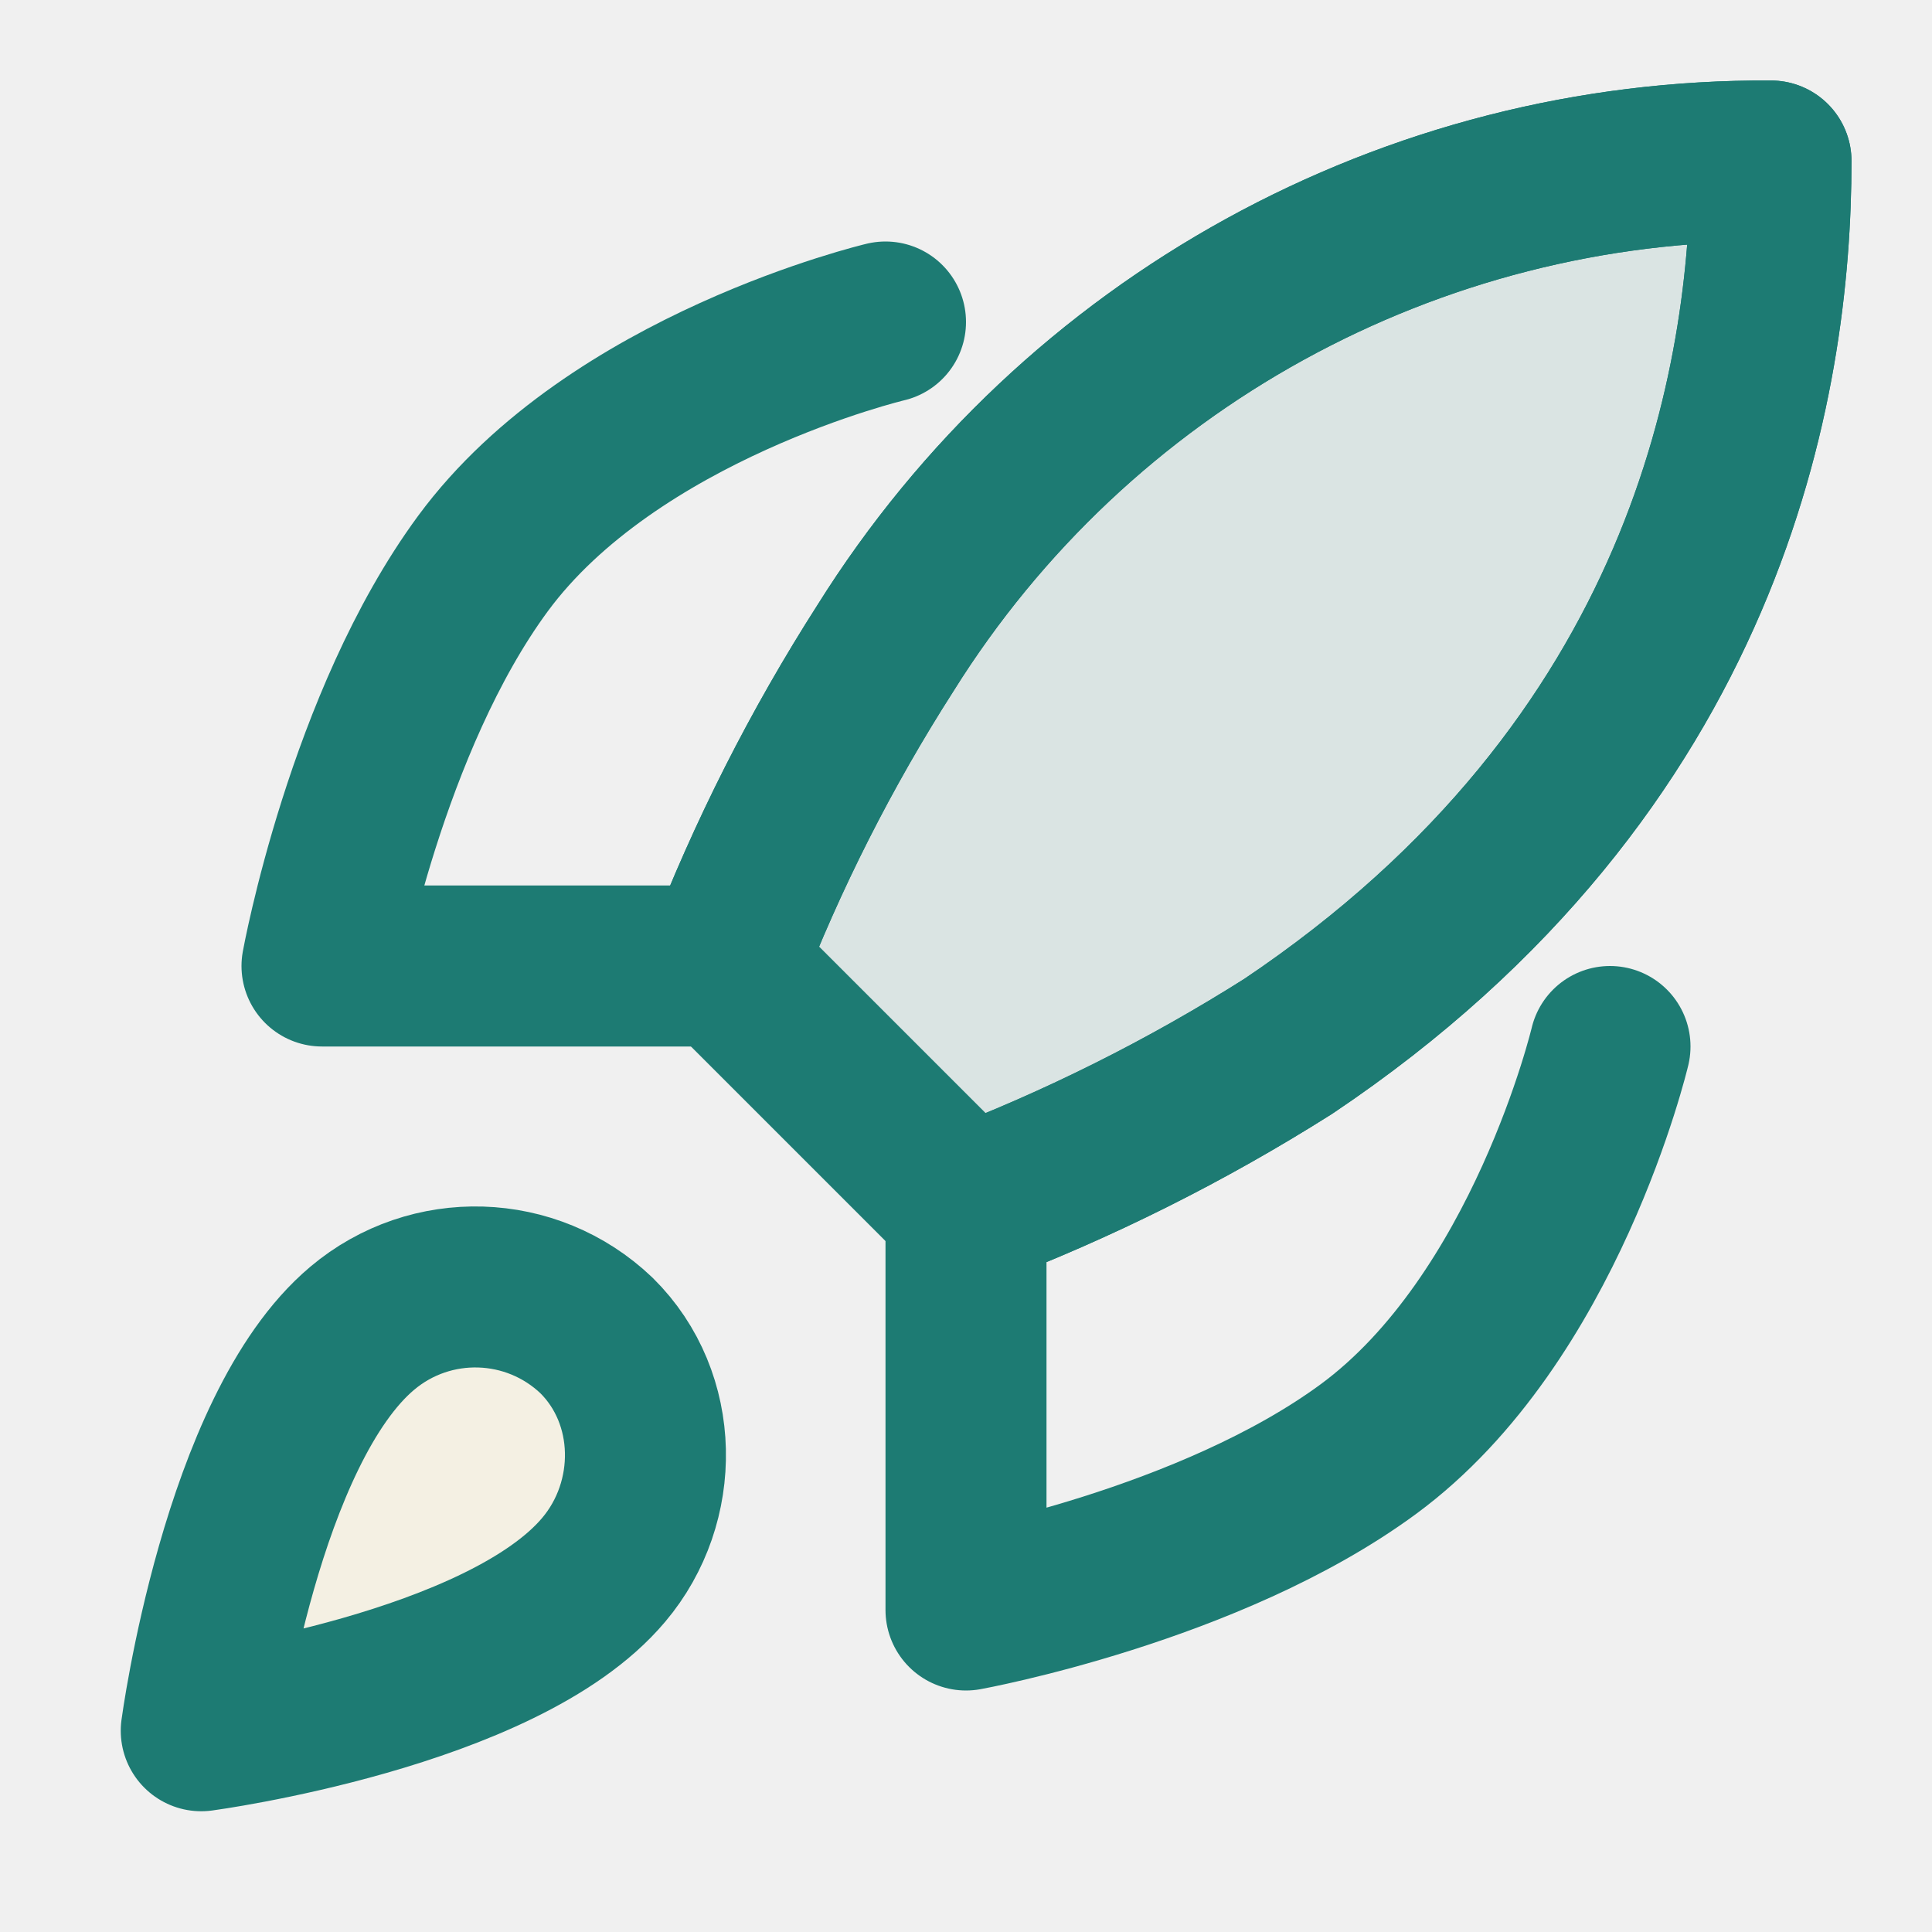
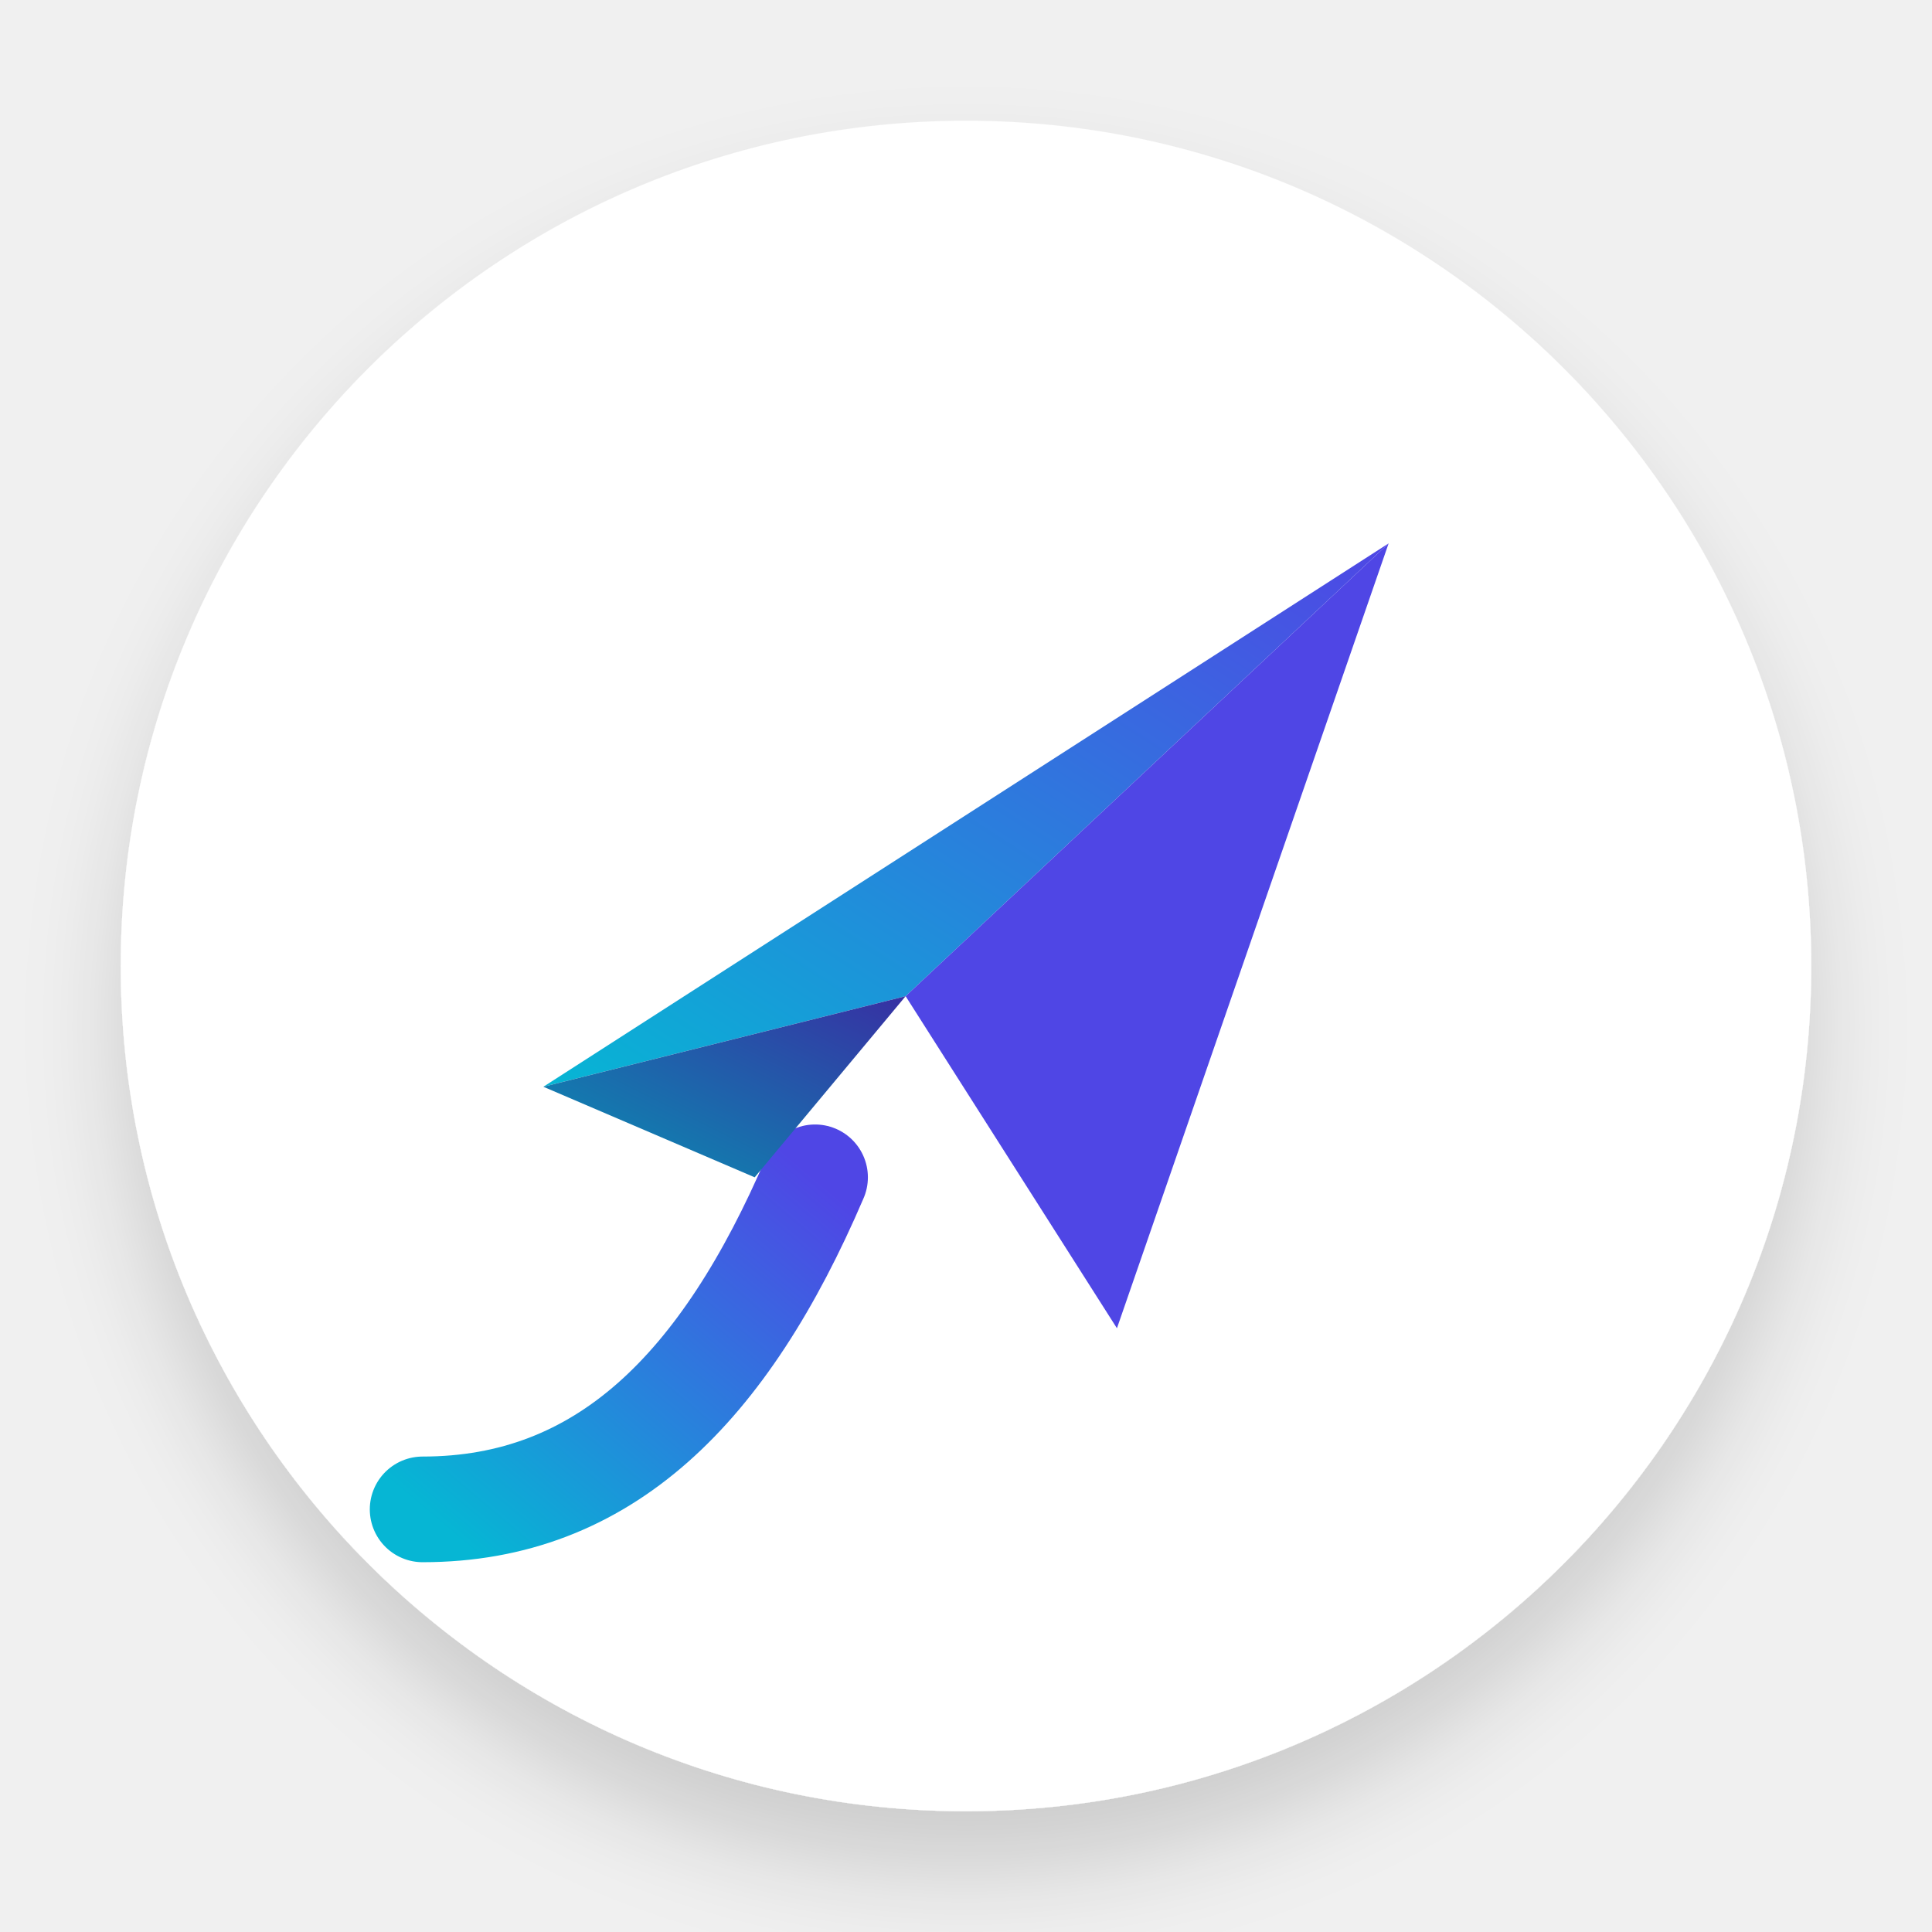
- <svg xmlns="http://www.w3.org/2000/svg" width="32" height="32" viewBox="0 0 24 24" fill="none" stroke="#1d7b73" stroke-width="2" stroke-linecap="round" stroke-linejoin="round">
-   <path d="M4.5 16.5c-1.5 1.26-2 5-2 5s3.74-.5 5-2c.71-.84.7-2.13-.09-2.91a2.18 2.18 0 0 0-2.91-.09z" fill="#fef3c7" stroke="none" opacity="0.3" />
-   <path d="m12 15-3-3a22 22 0 0 1 2-3.95A12.88 12.88 0 0 1 22 2c0 2.72-.78 7.5-6 11a22.35 22.35 0 0 1-4 2z" fill="#1d7b73" stroke="#1d7b73" fill-opacity="0.1" />
-   <path d="M4.5 16.5c-1.5 1.26-2 5-2 5s3.74-.5 5-2c.71-.84.7-2.13-.09-2.91a2.18 2.18 0 0 0-2.91-.09z" />
-   <path d="m12 15-3-3a22 22 0 0 1 2-3.95A12.88 12.88 0 0 1 22 2c0 2.72-.78 7.5-6 11a22.35 22.35 0 0 1-4 2z" />
-   <path d="M9 12H4s.55-3.03 2-5c1.62-2.2 5-3 5-3" />
-   <path d="M12 15v5s3.03-.55 5-2c2.2-1.62 3-5 3-5" />
+ <svg xmlns="http://www.w3.org/2000/svg" viewBox="0 0 32 32" width="32" height="32">
+   <defs>
+     <filter id="shadow" x="-10%" y="-10%" width="120%" height="120%">
+       <feDropShadow dx="0" dy="1" stdDeviation="0.8" flood-opacity="0.15" flood-color="#000000" />
+     </filter>
+     <linearGradient id="tealIndigo" x1="0" y1="1" x2="1" y2="0">
+       <stop offset="0%" stop-color="#06b6d4" />
+       <stop offset="100%" stop-color="#4f46e5" />
+     </linearGradient>
+     <linearGradient id="shadowGrad" x1="0" y1="1" x2="1" y2="0">
+       <stop offset="0%" stop-color="#0891b2" />
+       <stop offset="100%" stop-color="#3730a3" />
+     </linearGradient>
+   </defs>
+   <circle cx="16" cy="16" r="14" fill="#ffffff" filter="url(#shadow)" />
+   <path d="M 7 25 C 10 25 12 23 13.5 19.5" fill="none" stroke="url(#tealIndigo)" stroke-width="1.75" stroke-linecap="round" />
+   <path d="M 23 9 L 9 18 L 15 16.5 Z" fill="url(#tealIndigo)" />
+   <path d="M 15 16.5 L 9 18 L 12.5 19.5 Z" fill="url(#shadowGrad)" />
+   <path d="M 23 9 L 15 16.5 L 18.5 22 Z" fill="#4f46e5" />
</svg>
